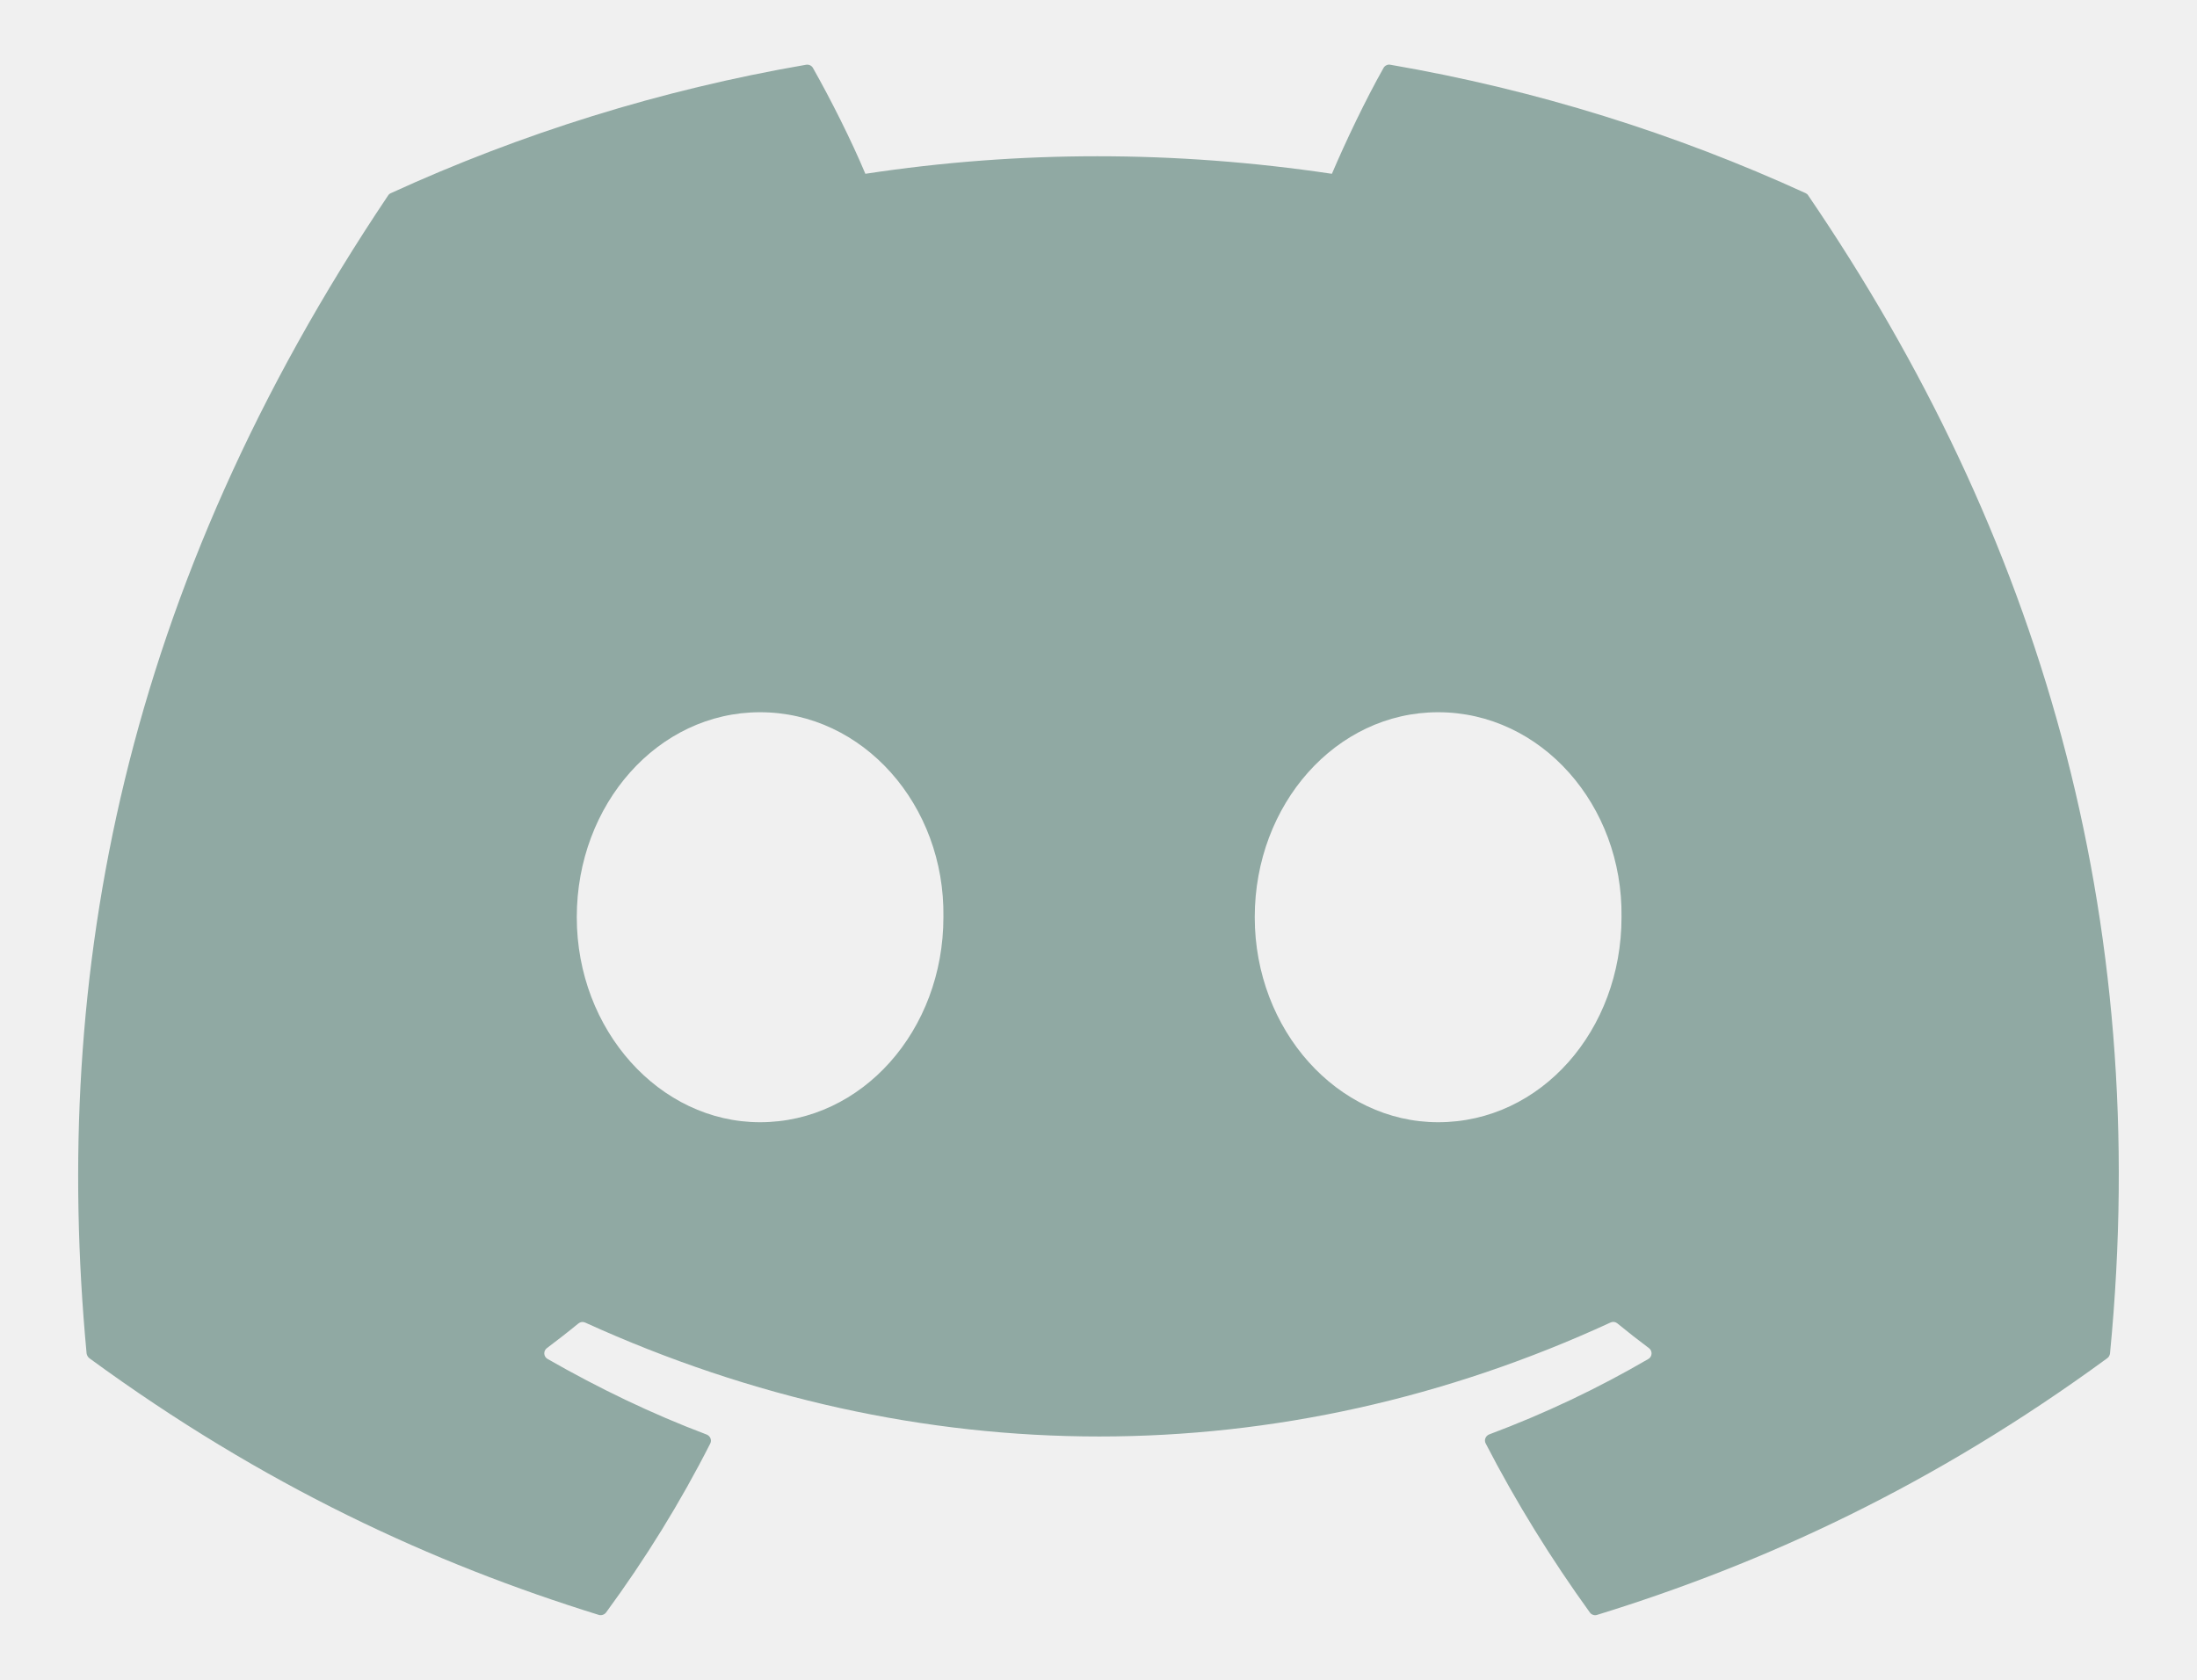
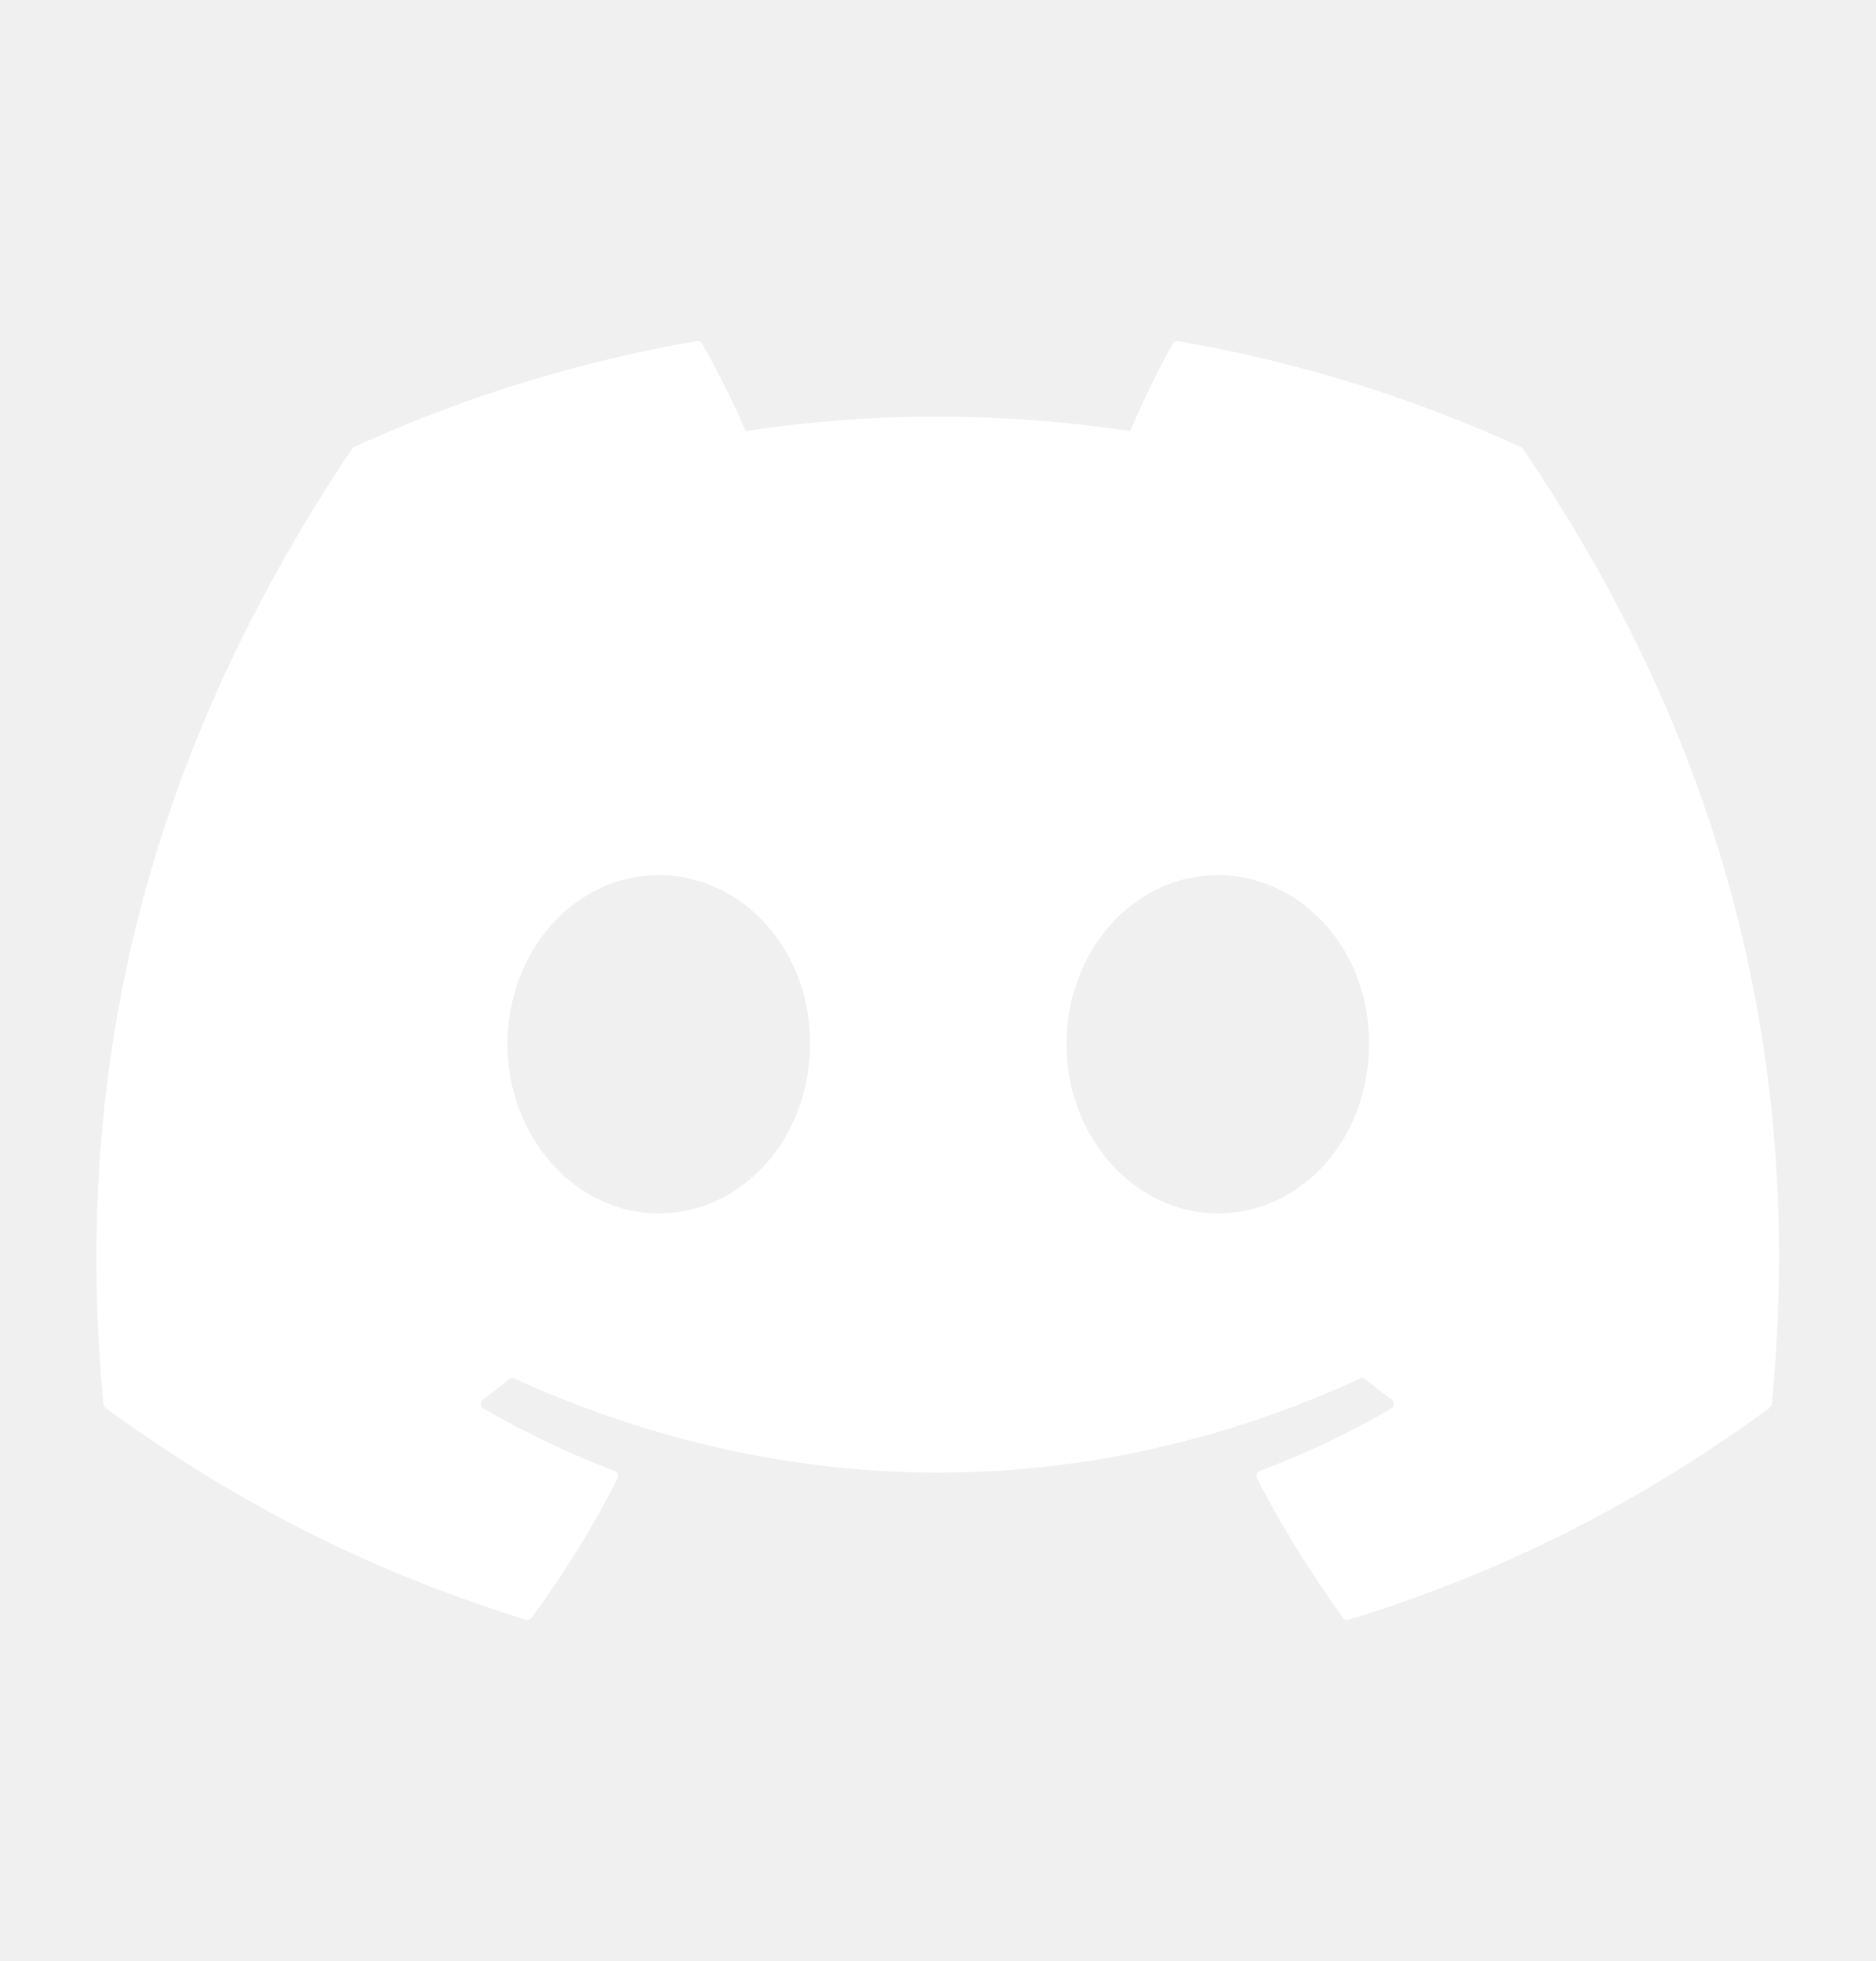
- <svg xmlns="http://www.w3.org/2000/svg" width="17" height="13" viewBox="0 0 17 13" fill="none">
-   <path d="M13.992 1.513C15.775 4.129 16.656 7.078 16.327 10.474C16.325 10.489 16.318 10.502 16.306 10.511C14.956 11.499 13.647 12.1 12.357 12.498C12.347 12.501 12.336 12.501 12.326 12.497C12.317 12.494 12.308 12.488 12.302 12.479C12.004 12.066 11.733 11.63 11.496 11.171C11.482 11.145 11.495 11.112 11.523 11.101C11.953 10.94 12.362 10.746 12.755 10.517C12.786 10.499 12.788 10.454 12.759 10.433C12.676 10.371 12.593 10.306 12.514 10.241C12.499 10.229 12.479 10.227 12.462 10.235C9.909 11.411 7.111 11.411 4.527 10.235C4.51 10.228 4.491 10.23 4.476 10.242C4.397 10.307 4.314 10.371 4.232 10.433C4.203 10.454 4.205 10.499 4.237 10.517C4.63 10.742 5.039 10.94 5.468 11.102C5.496 11.113 5.509 11.145 5.496 11.171C5.263 11.63 4.993 12.066 4.689 12.48C4.676 12.496 4.654 12.504 4.634 12.498C3.35 12.1 2.041 11.499 0.691 10.511C0.68 10.502 0.672 10.488 0.67 10.474C0.395 7.536 0.956 4.562 3.003 1.513C3.008 1.505 3.015 1.499 3.024 1.495C4.031 1.034 5.11 0.695 6.238 0.501C6.259 0.498 6.279 0.507 6.29 0.525C6.429 0.771 6.588 1.087 6.696 1.345C7.885 1.164 9.092 1.164 10.306 1.345C10.414 1.092 10.567 0.771 10.706 0.525C10.711 0.516 10.719 0.509 10.728 0.505C10.737 0.5 10.748 0.499 10.758 0.501C11.886 0.695 12.965 1.034 13.972 1.495C13.98 1.499 13.988 1.505 13.992 1.513V1.513ZM7.3 7.098C7.313 6.23 6.678 5.512 5.881 5.512C5.091 5.512 4.463 6.224 4.463 7.098C4.463 7.973 5.104 8.685 5.881 8.685C6.672 8.685 7.3 7.973 7.3 7.098V7.098ZM12.547 7.098C12.559 6.23 11.925 5.512 11.128 5.512C10.338 5.512 9.709 6.224 9.709 7.098C9.709 7.973 10.35 8.685 11.128 8.685C11.925 8.685 12.547 7.973 12.547 7.098V7.098Z" fill="#90A9A3" />
+ <svg xmlns="http://www.w3.org/2000/svg" width="22" height="23" viewBox="0 0 22 23" fill="none">
+   <path d="M17.865 5.267C20.094 8.536 21.195 12.223 20.784 16.468C20.782 16.486 20.772 16.502 20.758 16.513C19.07 17.749 17.434 18.5 15.822 18.997C15.809 19.001 15.796 19.001 15.783 18.997C15.771 18.992 15.76 18.985 15.752 18.974C15.38 18.457 15.041 17.912 14.745 17.339C14.728 17.306 14.743 17.265 14.778 17.252C15.316 17.05 15.827 16.808 16.319 16.521C16.358 16.498 16.36 16.443 16.324 16.416C16.22 16.339 16.116 16.258 16.017 16.177C15.999 16.162 15.974 16.159 15.953 16.169C12.761 17.639 9.264 17.639 6.034 16.169C6.013 16.16 5.988 16.163 5.97 16.177C5.872 16.259 5.768 16.339 5.665 16.416C5.629 16.443 5.632 16.498 5.671 16.521C6.162 16.802 6.674 17.05 7.21 17.253C7.245 17.266 7.262 17.306 7.245 17.339C6.954 17.913 6.616 18.458 6.236 18.975C6.22 18.995 6.193 19.005 6.167 18.997C4.562 18.5 2.927 17.749 1.239 16.513C1.225 16.502 1.215 16.485 1.213 16.467C0.869 12.795 1.57 9.078 4.129 5.266C4.135 5.256 4.144 5.248 4.155 5.243C5.414 4.667 6.763 4.243 8.173 4.001C8.198 3.997 8.224 4.009 8.237 4.032C8.411 4.339 8.611 4.734 8.745 5.056C10.231 4.83 11.74 4.83 13.257 5.056C13.392 4.74 13.584 4.339 13.758 4.032C13.764 4.02 13.773 4.011 13.785 4.006C13.797 4 13.81 3.999 13.822 4.001C15.233 4.244 16.581 4.668 17.84 5.243C17.851 5.248 17.86 5.256 17.865 5.267ZM9.501 12.248C9.516 11.163 8.723 10.264 7.727 10.264C6.739 10.264 5.953 11.155 5.953 12.248C5.953 13.341 6.755 14.232 7.727 14.232C8.715 14.232 9.501 13.341 9.501 12.248ZM16.059 12.248C16.074 11.163 15.281 10.264 14.285 10.264C13.297 10.264 12.511 11.155 12.511 12.248C12.511 13.341 13.313 14.232 14.285 14.232C15.281 14.232 16.059 13.341 16.059 12.248Z" fill="white" />
</svg>
